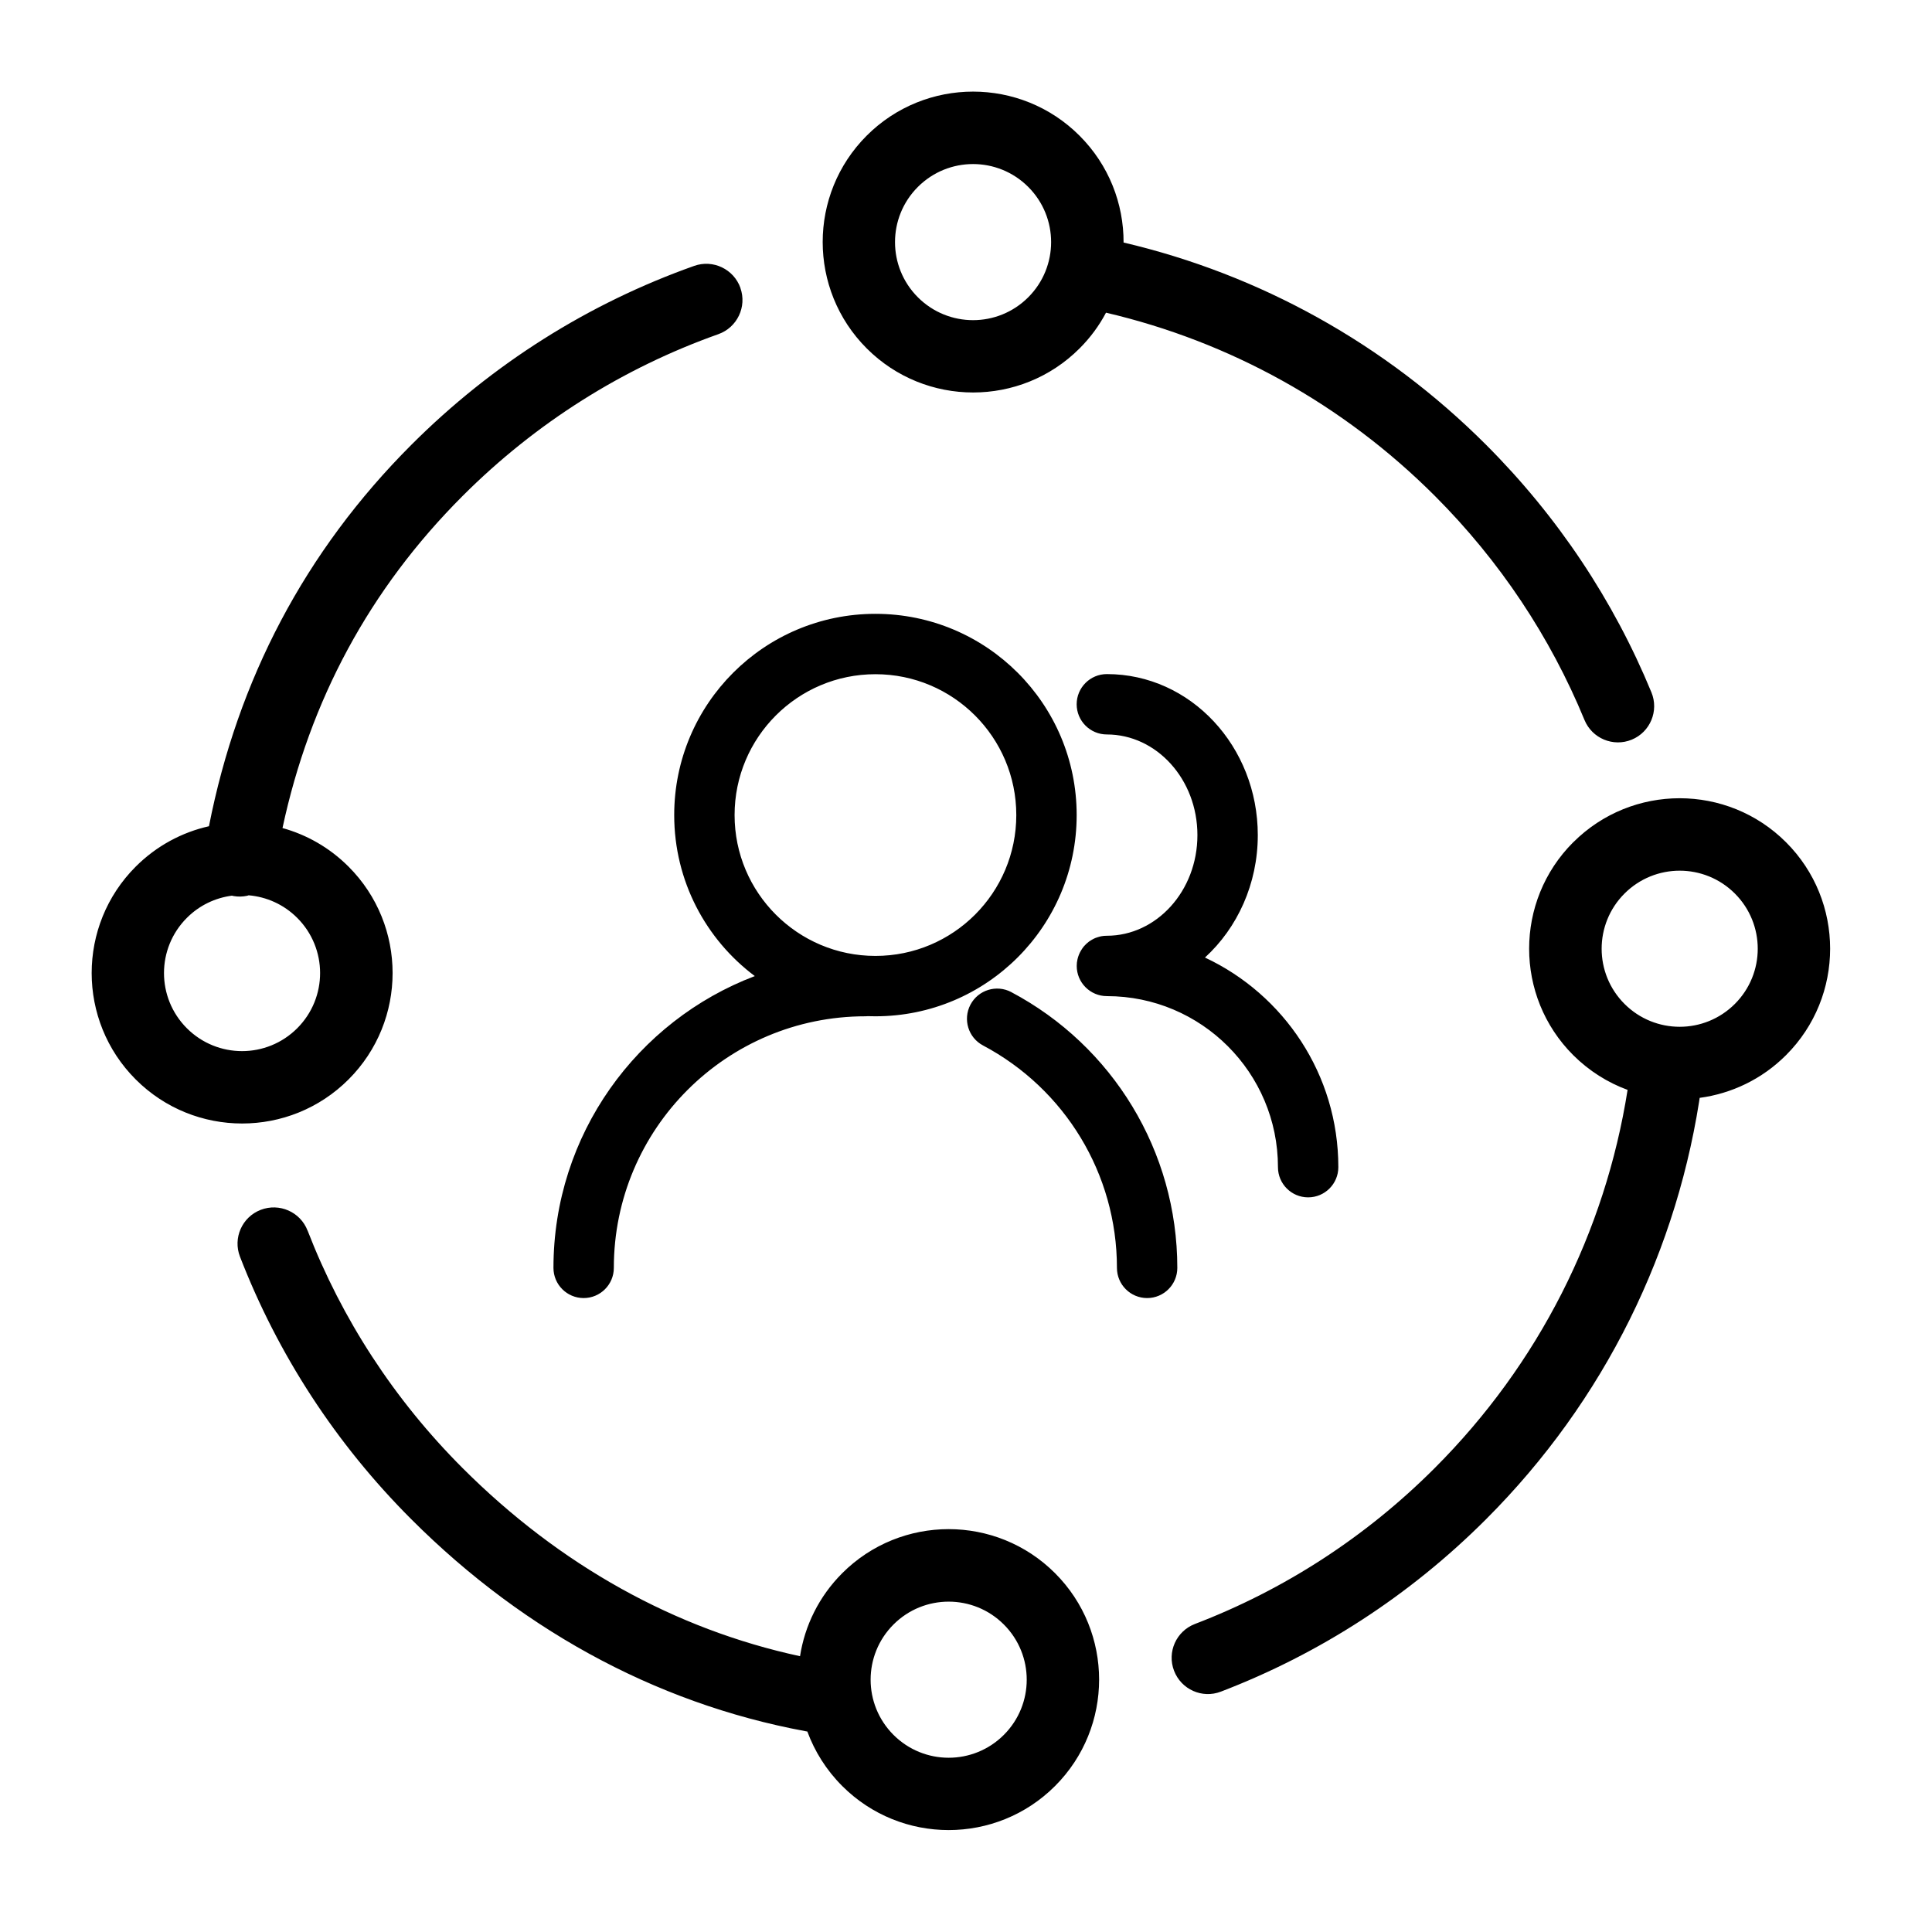
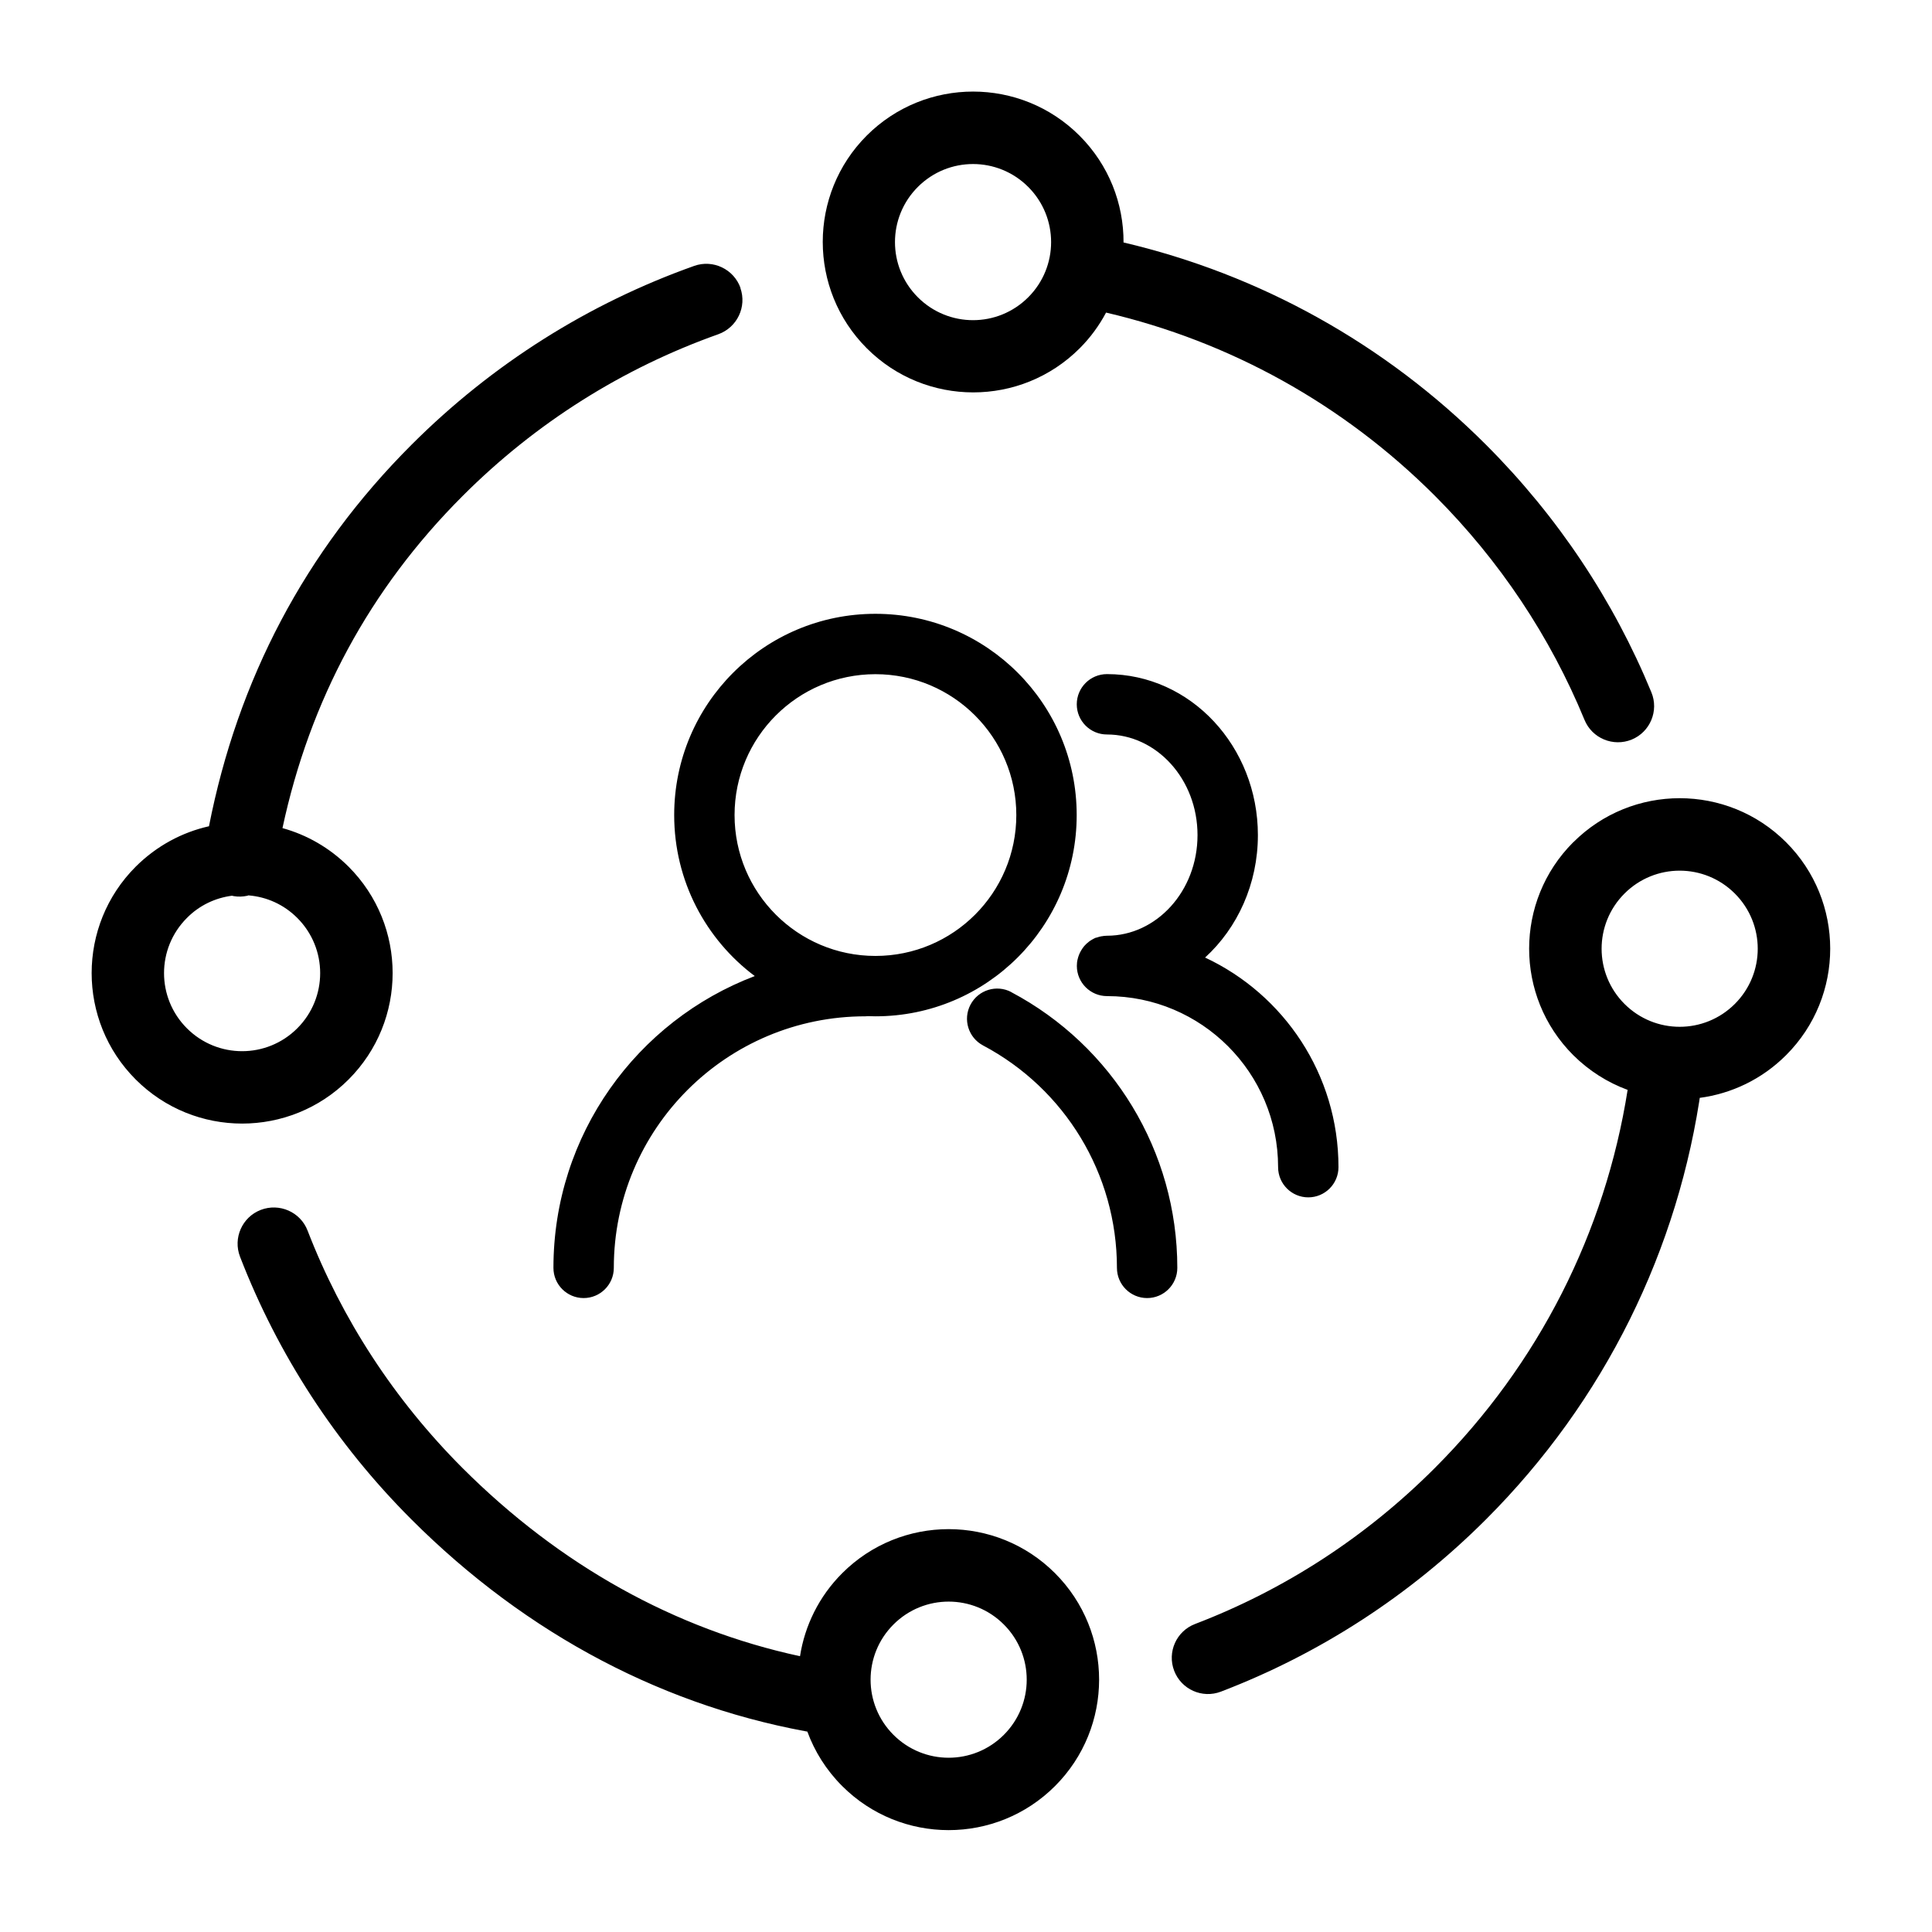
- <svg xmlns="http://www.w3.org/2000/svg" version="1.1" width="32" height="32" viewBox="0 0 32 32">
-   <path fill="currentColor" d="M5.095 20.383c0.566 1.463 1.433 2.799 2.567 3.933 1.61 1.61 3.517 2.669 5.589 3.116 0.078-0.503 0.311-0.987 0.699-1.375 0.973-0.973 2.552-0.973 3.525 0s0.973 2.552 0 3.525c-0.973 0.973-2.552 0.973-3.525 0-0.265-0.265-0.457-0.574-0.578-0.903l0.203 0.036c-2.524-0.416-4.844-1.633-6.762-3.551-1.253-1.253-2.211-2.73-2.838-4.349-0.12-0.309 0.034-0.657 0.343-0.776s0.657 0.034 0.776 0.343zM16.627 26.907c-0.505-0.505-1.323-0.505-1.828 0s-0.505 1.323 0 1.828c0.505 0.505 1.323 0.505 1.828 0s0.505-1.323 0-1.828zM26.058 13.951c0.973-0.973 2.552-0.973 3.525 0s0.973 2.552 0 3.525c-0.402 0.402-0.908 0.638-1.431 0.708l0.028-0.189c-0.372 2.696-1.602 5.205-3.568 7.17-1.264 1.264-2.756 2.228-4.391 2.854-0.309 0.119-0.656-0.036-0.775-0.346s0.036-0.656 0.346-0.775c1.478-0.566 2.827-1.437 3.971-2.582 1.725-1.725 2.823-3.91 3.195-6.264-0.329-0.121-0.637-0.313-0.901-0.576-0.973-0.973-0.973-2.552 0-3.525zM16.751 16.433c1.678 0.89 2.749 2.634 2.749 4.567 0 0.276-0.224 0.5-0.5 0.5s-0.5-0.224-0.5-0.5c0-1.56-0.864-2.966-2.218-3.684-0.244-0.129-0.337-0.432-0.208-0.676s0.432-0.337 0.676-0.208zM14.5 10.167c1.841 0 3.333 1.492 3.333 3.333s-1.492 3.333-3.333 3.333c-0.042 0-0.084-0.001-0.125-0.002l-0.041 0.002c-2.301 0-4.167 1.865-4.167 4.167 0 0.276-0.224 0.5-0.5 0.5s-0.5-0.224-0.5-0.5c0-2.209 1.386-4.093 3.335-4.833-0.811-0.607-1.335-1.576-1.335-2.667 0-1.841 1.492-3.333 3.333-3.333zM18.153 15.533l0.019-0.007c0.013-0.004 0.026-0.008 0.040-0.012 0.010-0.002 0.020-0.005 0.030-0.007s0.019-0.003 0.029-0.004c0.005-0.001 0.009-0.001 0.014-0.002l0.048-0.002c0.819 0 1.5-0.738 1.5-1.667s-0.681-1.667-1.5-1.667c-0.276 0-0.5-0.224-0.5-0.5s0.224-0.5 0.5-0.5c1.39 0 2.5 1.202 2.5 2.667 0 0.808-0.338 1.537-0.875 2.028 1.305 0.611 2.209 1.936 2.209 3.472 0 0.276-0.224 0.5-0.5 0.5s-0.5-0.224-0.5-0.5c0-1.565-1.269-2.833-2.833-2.833-0.276 0-0.5-0.224-0.5-0.5v0c0-0.039 0.004-0.076 0.013-0.112 0.012-0.051 0.031-0.099 0.057-0.142 0.006-0.011 0.013-0.021 0.020-0.032 0.006-0.008 0.011-0.016 0.017-0.024 0.005-0.006 0.010-0.012 0.015-0.018 0.023-0.027 0.050-0.051 0.078-0.073 0.006-0.004 0.012-0.009 0.019-0.013 0.011-0.008 0.023-0.015 0.034-0.021 0.010-0.006 0.021-0.011 0.032-0.017 0.006-0.003 0.013-0.006 0.020-0.009l0.015-0.006zM12.263 4.769c0.111 0.312-0.053 0.655-0.365 0.766-1.58 0.561-3.022 1.466-4.235 2.679-1.546 1.546-2.532 3.391-2.984 5.501 0.401 0.111 0.779 0.324 1.094 0.639 0.973 0.973 0.973 2.552 0 3.525s-2.552 0.973-3.525 0c-0.973-0.973-0.973-2.552 0-3.525 0.346-0.346 0.768-0.569 1.213-0.669 0.476-2.423 1.587-4.552 3.354-6.319 1.34-1.34 2.935-2.342 4.683-2.962 0.312-0.111 0.655 0.053 0.766 0.365zM4.119 14.829l-0.026 0.008c-0.071 0.015-0.145 0.018-0.221 0.005l-0.031-0.007c-0.273 0.036-0.537 0.158-0.746 0.368-0.505 0.505-0.505 1.323 0 1.828s1.323 0.505 1.828 0c0.505-0.505 0.505-1.323 0-1.828-0.225-0.225-0.511-0.349-0.805-0.374zM28.735 14.8c-0.505-0.505-1.323-0.505-1.828 0s-0.505 1.323 0 1.828c0.505 0.505 1.323 0.505 1.828 0s0.505-1.323 0-1.828zM14.5 11.167c-1.289 0-2.333 1.045-2.333 2.333s1.045 2.333 2.333 2.333c1.289 0 2.333-1.045 2.333-2.333s-1.045-2.333-2.333-2.333zM14.355 2.247c0.973-0.973 2.552-0.973 3.525 0 0.489 0.489 0.732 1.129 0.73 1.77 2.254 0.529 4.327 1.673 6.003 3.349 1.189 1.189 2.113 2.58 2.74 4.102 0.126 0.306-0.020 0.657-0.326 0.783s-0.657-0.020-0.783-0.326c-0.567-1.377-1.402-2.634-2.478-3.711-1.522-1.522-3.402-2.557-5.447-3.035-0.113 0.214-0.259 0.413-0.438 0.592-0.973 0.973-2.552 0.973-3.525 0s-0.973-2.552 0-3.525zM17.031 3.096c-0.505-0.505-1.323-0.505-1.828 0s-0.505 1.323 0 1.828c0.505 0.505 1.323 0.505 1.828 0s0.505-1.323 0-1.828z">
-     </path>
+ <svg xmlns="http://www.w3.org/2000/svg" version="1.1" width="24" height="24" viewBox="0 0 24 24">
+   <path d="M3.821 15.287c0.424 1.097 1.075 2.099 1.925 2.95 1.208 1.207 2.638 2.002 4.192 2.337 0.059-0.377 0.233-0.74 0.524-1.031 0.73-0.73 1.914-0.73 2.644 0s0.73 1.914 0 2.644c-0.73 0.73-1.914 0.73-2.644 0-0.199-0.199-0.343-0.431-0.433-0.677l0.152 0.027c-1.893-0.312-3.633-1.225-5.071-2.663-0.94-0.94-1.658-2.047-2.128-3.262-0.090-0.232 0.026-0.493 0.257-0.582s0.493 0.025 0.582 0.257zM12.47 20.18c-0.379-0.379-0.992-0.379-1.371 0s-0.379 0.992 0 1.371c0.379 0.379 0.992 0.379 1.371 0s0.379-0.992 0-1.371zM19.544 10.463c0.73-0.73 1.914-0.73 2.644 0s0.73 1.914 0 2.644c-0.302 0.302-0.681 0.479-1.073 0.531l0.021-0.142c-0.279 2.022-1.202 3.904-2.676 5.378-0.948 0.948-2.067 1.671-3.293 2.14-0.232 0.089-0.492-0.027-0.581-0.259s0.027-0.492 0.259-0.581c1.109-0.424 2.12-1.078 2.978-1.937 1.294-1.294 2.117-2.932 2.396-4.698-0.247-0.091-0.478-0.235-0.676-0.432-0.73-0.73-0.73-1.914 0-2.644zM12.563 12.325c1.259 0.668 2.062 1.976 2.062 3.425 0 0.207-0.168 0.375-0.375 0.375s-0.375-0.168-0.375-0.375c0-1.17-0.648-2.225-1.663-2.763-0.183-0.097-0.253-0.324-0.156-0.507s0.324-0.253 0.507-0.156zM10.875 7.625c1.381 0 2.5 1.119 2.5 2.5s-1.119 2.5-2.5 2.5c-0.031 0-0.063-0.001-0.094-0.002l-0.031 0.002c-1.726 0-3.125 1.399-3.125 3.125 0 0.207-0.168 0.375-0.375 0.375s-0.375-0.168-0.375-0.375c0-1.657 1.039-3.070 2.501-3.625-0.608-0.455-1.001-1.182-1.001-2 0-1.381 1.119-2.5 2.5-2.5zM13.615 11.65l0.014-0.005c0.010-0.003 0.020-0.006 0.030-0.009 0.008-0.002 0.015-0.004 0.023-0.005s0.014-0.002 0.022-0.003c0.004-0.001 0.007-0.001 0.011-0.002l0.036-0.002c0.614 0 1.125-0.553 1.125-1.25s-0.511-1.25-1.125-1.25c-0.207 0-0.375-0.168-0.375-0.375s0.168-0.375 0.375-0.375c1.043 0 1.875 0.902 1.875 2 0 0.606-0.253 1.153-0.656 1.521 0.979 0.458 1.657 1.452 1.657 2.604 0 0.207-0.168 0.375-0.375 0.375s-0.375-0.168-0.375-0.375c0-1.174-0.952-2.125-2.125-2.125-0.207 0-0.375-0.168-0.375-0.375v0c0-0.029 0.003-0.057 0.010-0.084 0.009-0.038 0.023-0.074 0.043-0.107 0.005-0.008 0.010-0.016 0.015-0.024 0.005-0.006 0.008-0.012 0.013-0.018 0.004-0.005 0.008-0.009 0.011-0.014 0.017-0.020 0.037-0.038 0.059-0.055 0.005-0.003 0.009-0.007 0.014-0.010 0.008-0.006 0.017-0.011 0.026-0.016s0.016-0.008 0.024-0.013c0.005-0.002 0.010-0.005 0.015-0.007l0.011-0.005zM9.197 3.577c0.083 0.234-0.040 0.491-0.274 0.575-1.185 0.421-2.267 1.099-3.176 2.009-1.159 1.159-1.899 2.543-2.238 4.126 0.301 0.083 0.584 0.243 0.821 0.479 0.73 0.73 0.73 1.914 0 2.644s-1.914 0.73-2.644 0c-0.73-0.73-0.73-1.914 0-2.644 0.26-0.259 0.576-0.427 0.91-0.502 0.357-1.817 1.19-3.414 2.516-4.739 1.005-1.005 2.201-1.756 3.512-2.222 0.234-0.083 0.491 0.040 0.575 0.274zM3.089 11.122l-0.019 0.006c-0.053 0.011-0.109 0.014-0.166 0.004l-0.023-0.005c-0.205 0.027-0.403 0.118-0.559 0.276-0.379 0.379-0.379 0.992 0 1.371s0.992 0.379 1.371 0c0.379-0.379 0.379-0.992 0-1.371-0.169-0.169-0.383-0.262-0.604-0.28zM21.551 11.1c-0.379-0.379-0.992-0.379-1.371 0s-0.379 0.992 0 1.371c0.379 0.379 0.992 0.379 1.371 0s0.379-0.992 0-1.371zM10.875 8.375c-0.967 0-1.75 0.784-1.75 1.75s0.784 1.75 1.75 1.75c0.967 0 1.75-0.784 1.75-1.75s-0.784-1.75-1.75-1.75zM10.766 1.685c0.73-0.73 1.914-0.73 2.644 0 0.367 0.367 0.549 0.847 0.547 1.327 1.691 0.397 3.245 1.255 4.502 2.512 0.892 0.892 1.585 1.935 2.055 3.076 0.095 0.229-0.015 0.493-0.244 0.587s-0.493-0.015-0.587-0.245c-0.425-1.033-1.052-1.976-1.858-2.783-1.142-1.142-2.552-1.918-4.085-2.276-0.085 0.16-0.194 0.31-0.328 0.444-0.73 0.73-1.914 0.73-2.644 0s-0.73-1.914 0-2.644zM12.773 2.322c-0.379-0.379-0.992-0.379-1.371 0s-0.379 0.992 0 1.371c0.379 0.379 0.992 0.379 1.371 0s0.379-0.992 0-1.371z" />
</svg>
